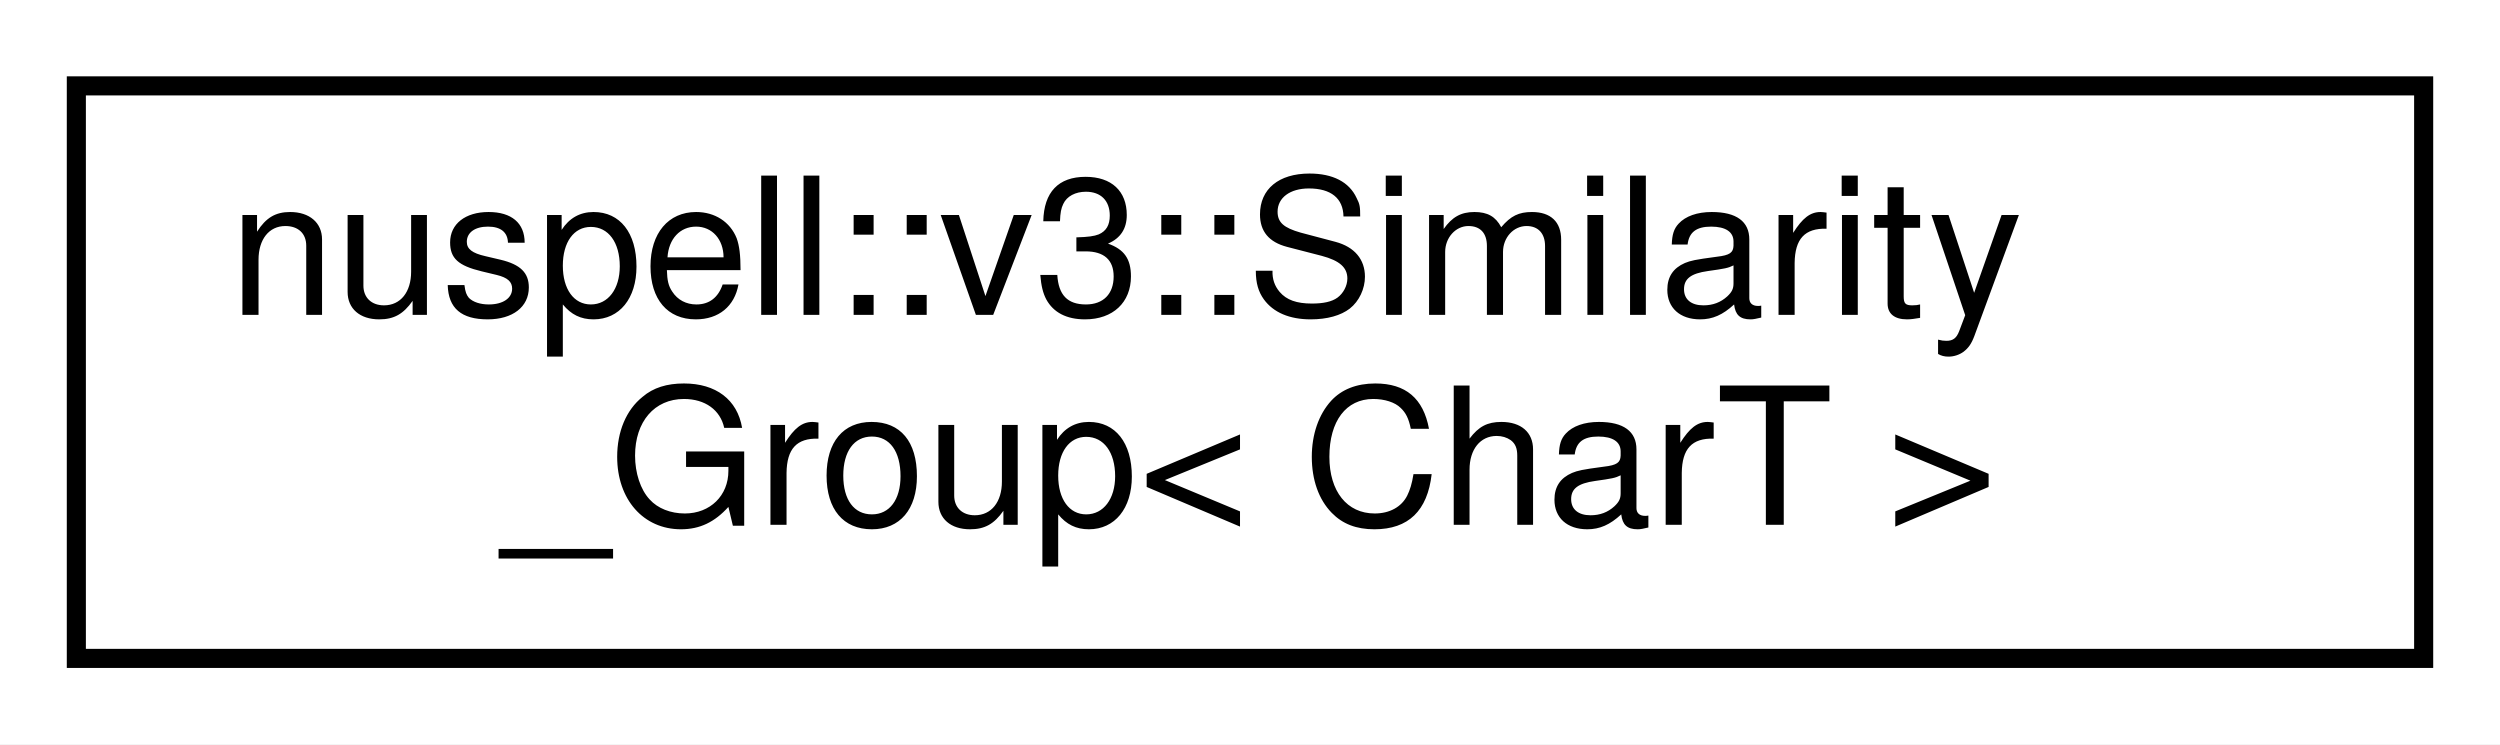
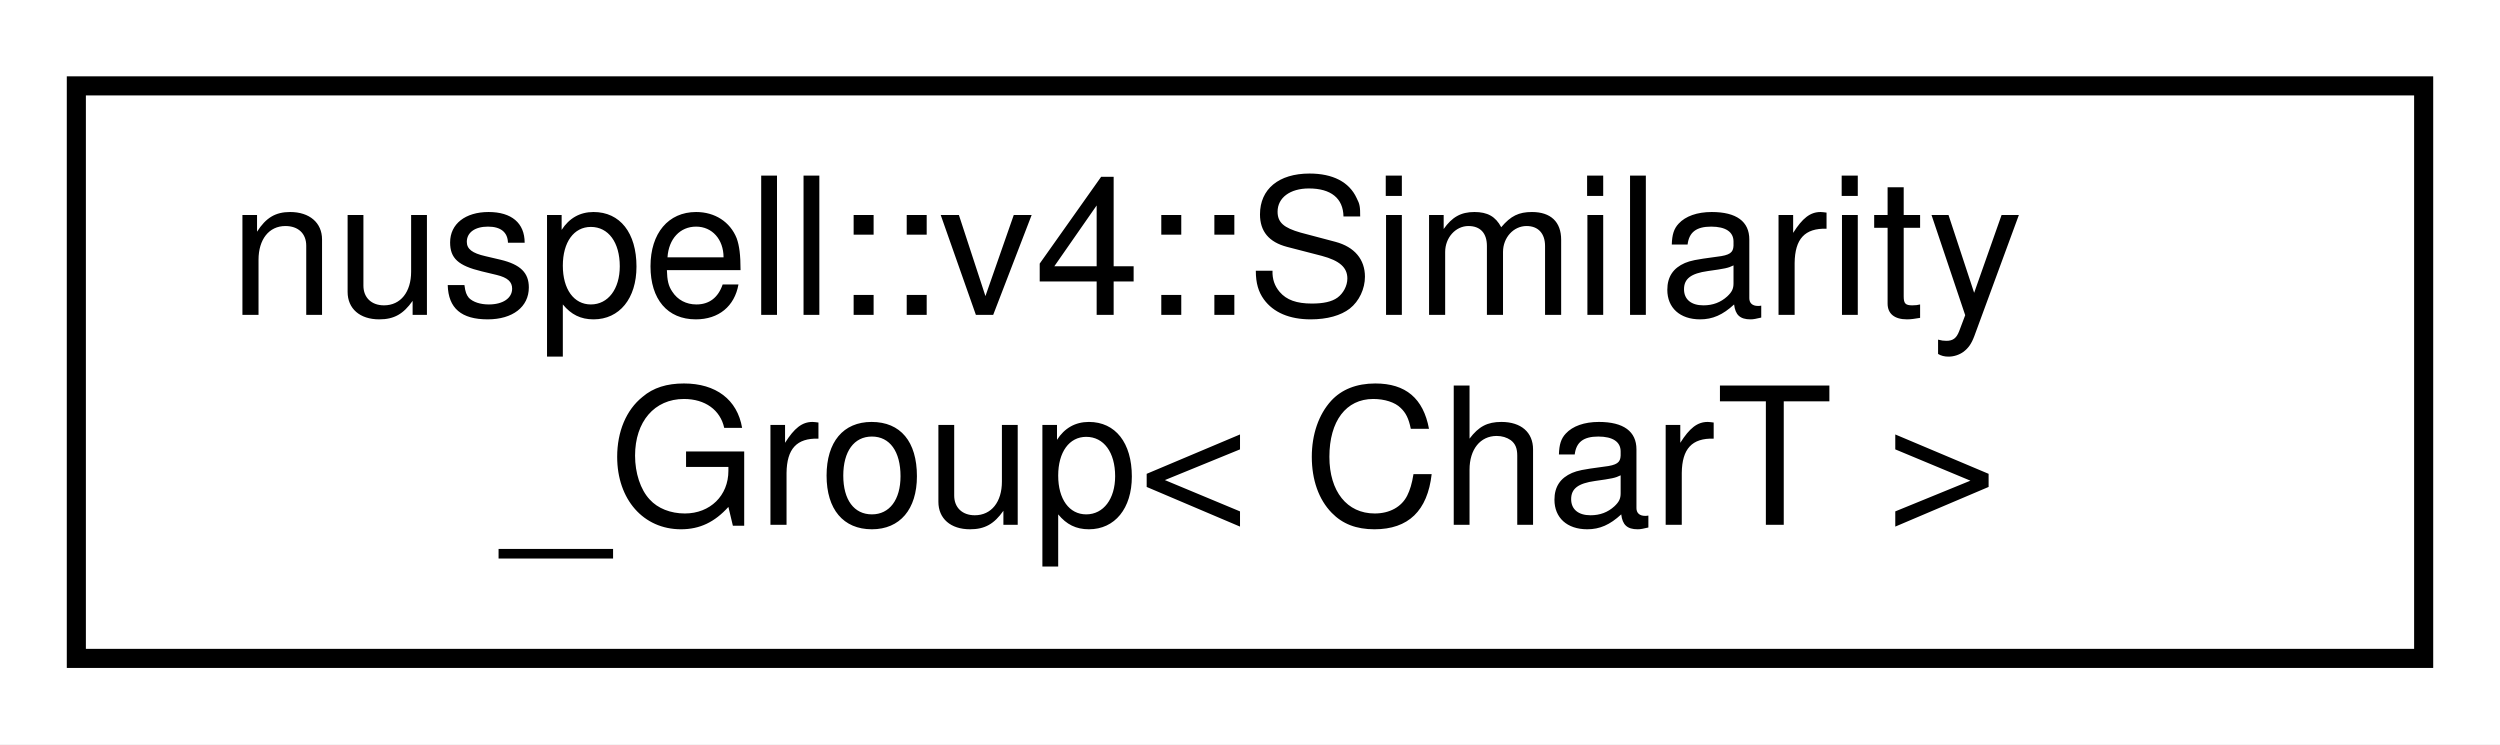
<svg xmlns="http://www.w3.org/2000/svg" xmlns:xlink="http://www.w3.org/1999/xlink" width="131pt" height="39pt" viewBox="0.00 0.00 131.00 39.00">
  <g id="graph0" class="graph" transform="scale(1 1) rotate(0) translate(4 35)">
    <polygon fill="white" stroke="transparent" points="-4,4 -4,-35 127,-35 127,4 -4,4" />
    <g id="node1" class="node">
      <g id="a_node1">
-         <a xlink:href="structnuspell_1_1v3_1_1_similarity___group.html" target="_top" xlink:title=" ">
+         <a xlink:href="structnuspell_1_1v4_1_1_similarity___group.html" target="_top" xlink:title=" ">
          <polygon fill="white" stroke="black" points="0,-0.5 0,-30.5 123,-30.5 123,-0.5 0,-0.5" />
-           <text text-anchor="start" x="8" y="-18.5" font-family="Helvetica,sans-Serif" font-size="10.00">nuspell::v3::Similarity</text>
+           <text text-anchor="start" x="8" y="-18.5" font-family="Helvetica,sans-Serif" font-size="10.00">nuspell::v4::Similarity</text>
          <text text-anchor="middle" x="61.5" y="-7.5" font-family="Helvetica,sans-Serif" font-size="10.00">_Group&lt; CharT &gt;</text>
        </a>
      </g>
    </g>
  </g>
</svg>
